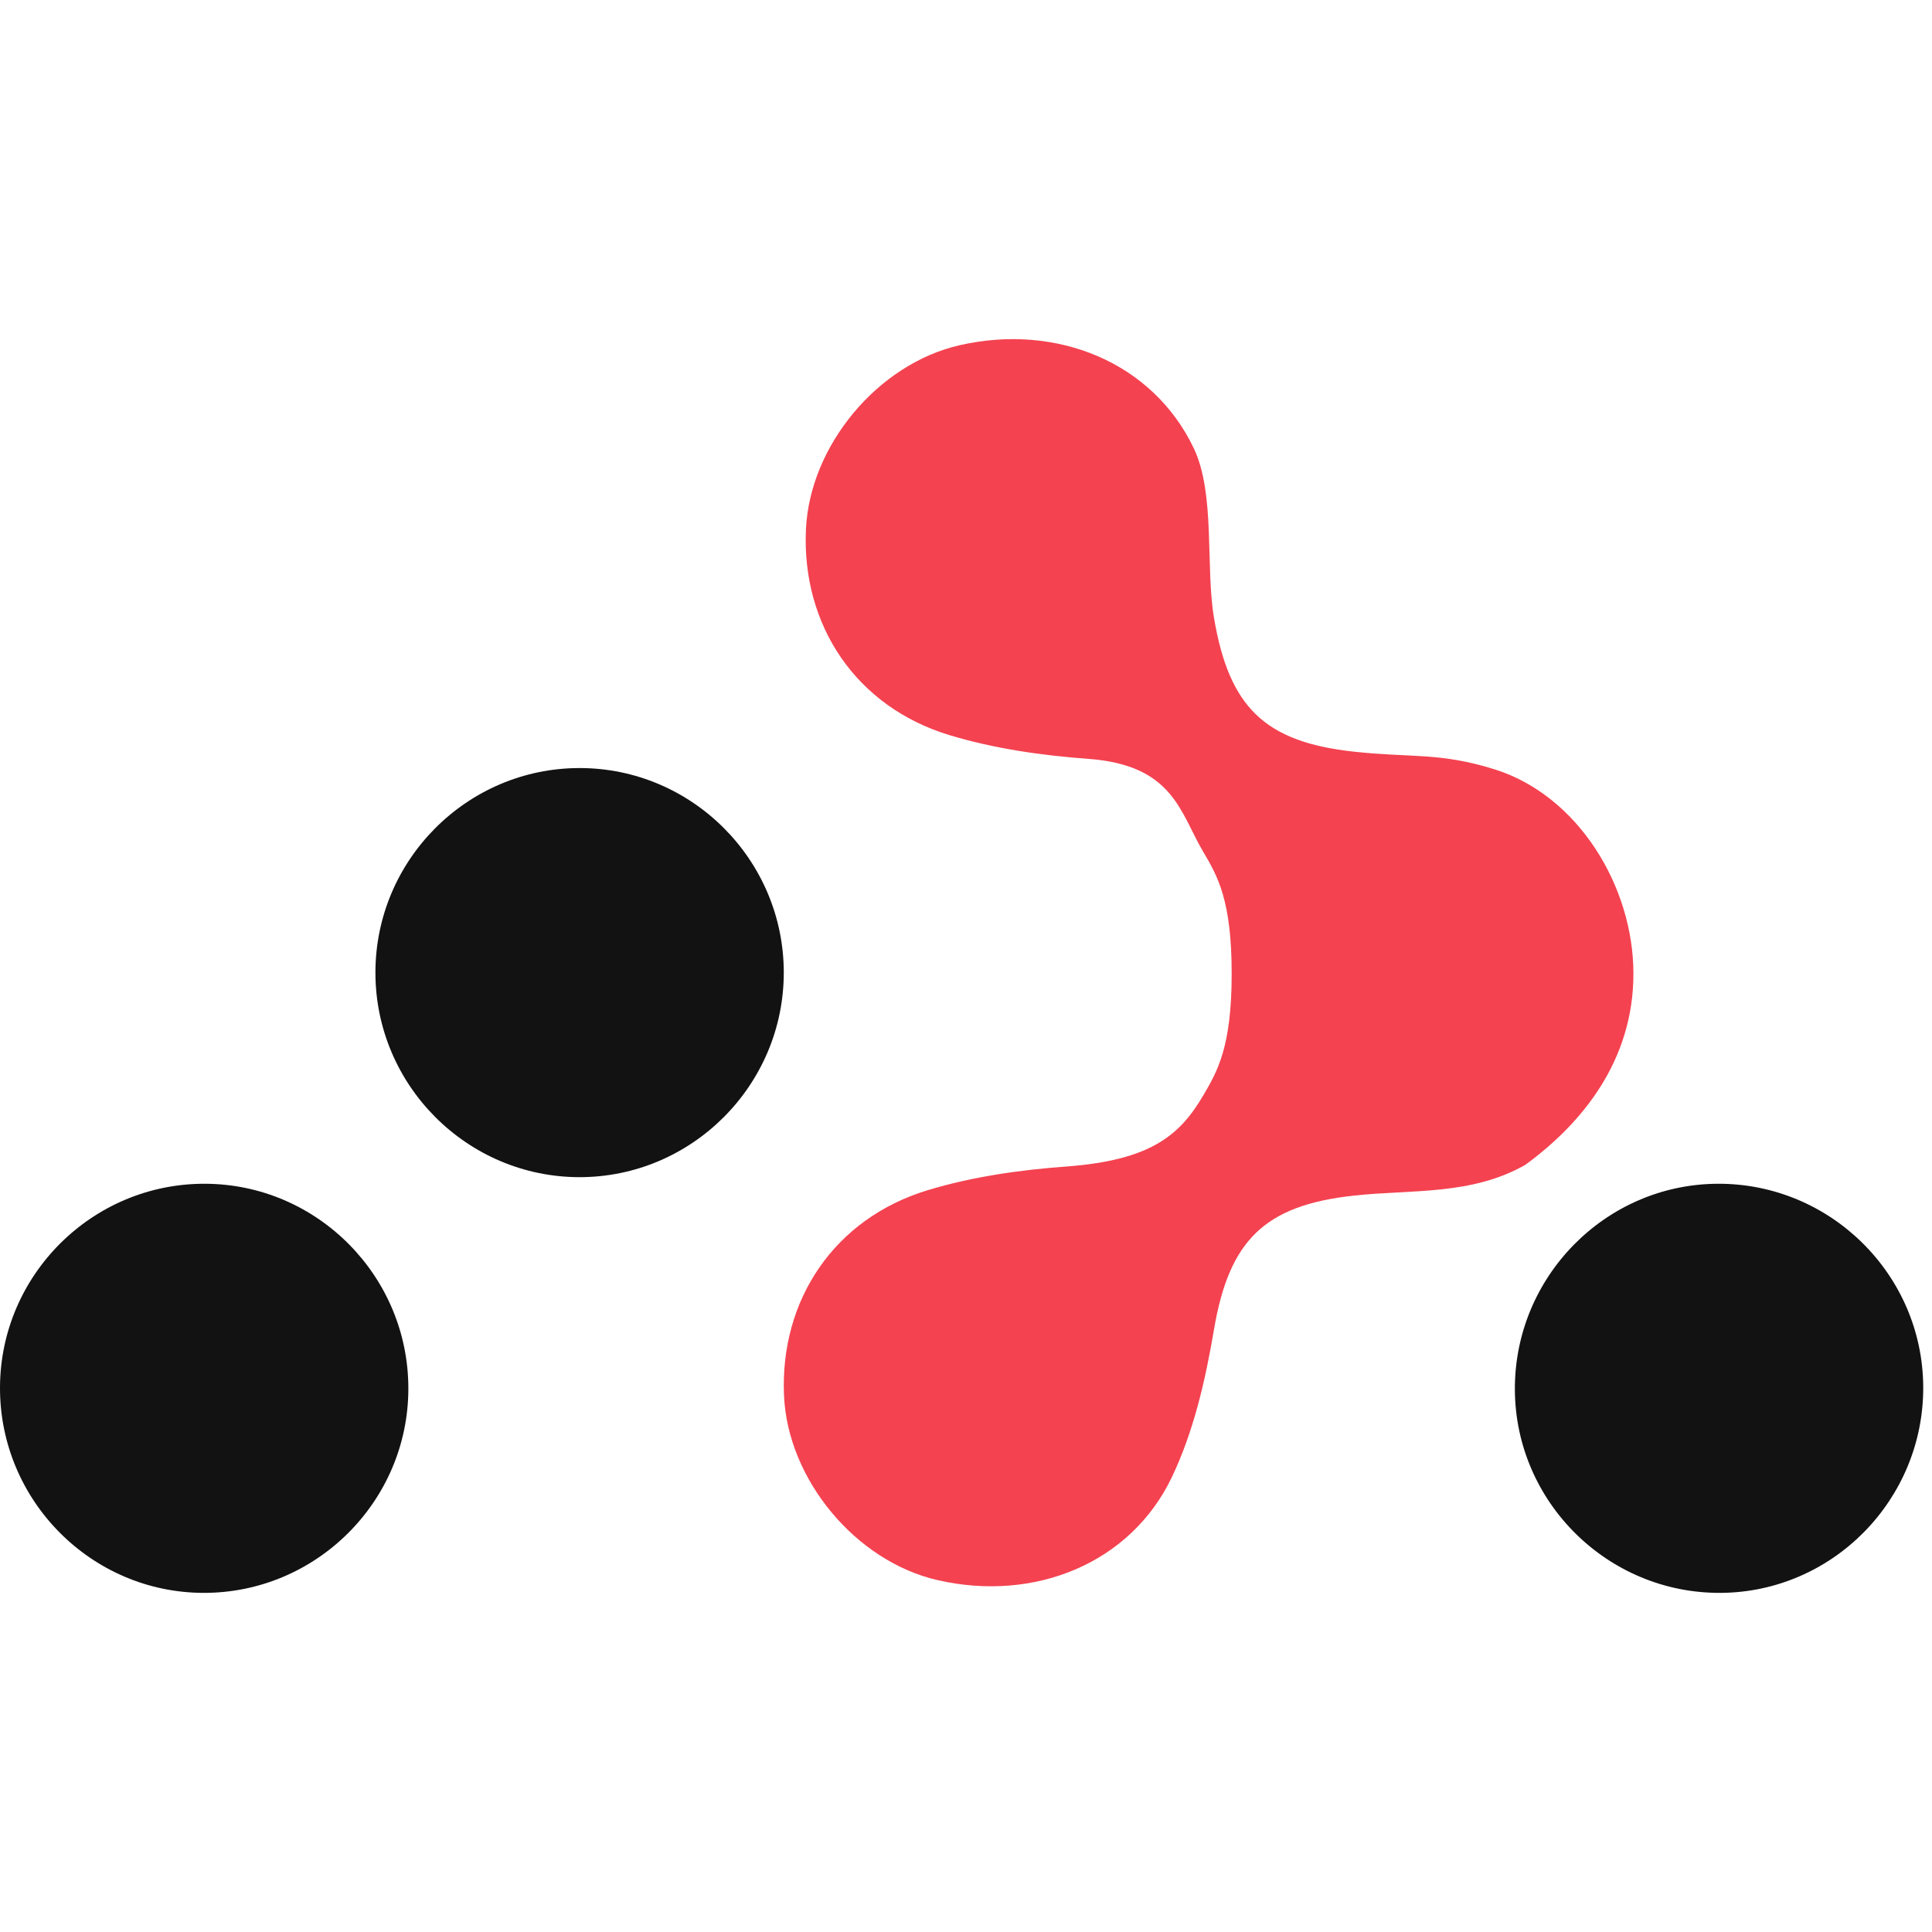
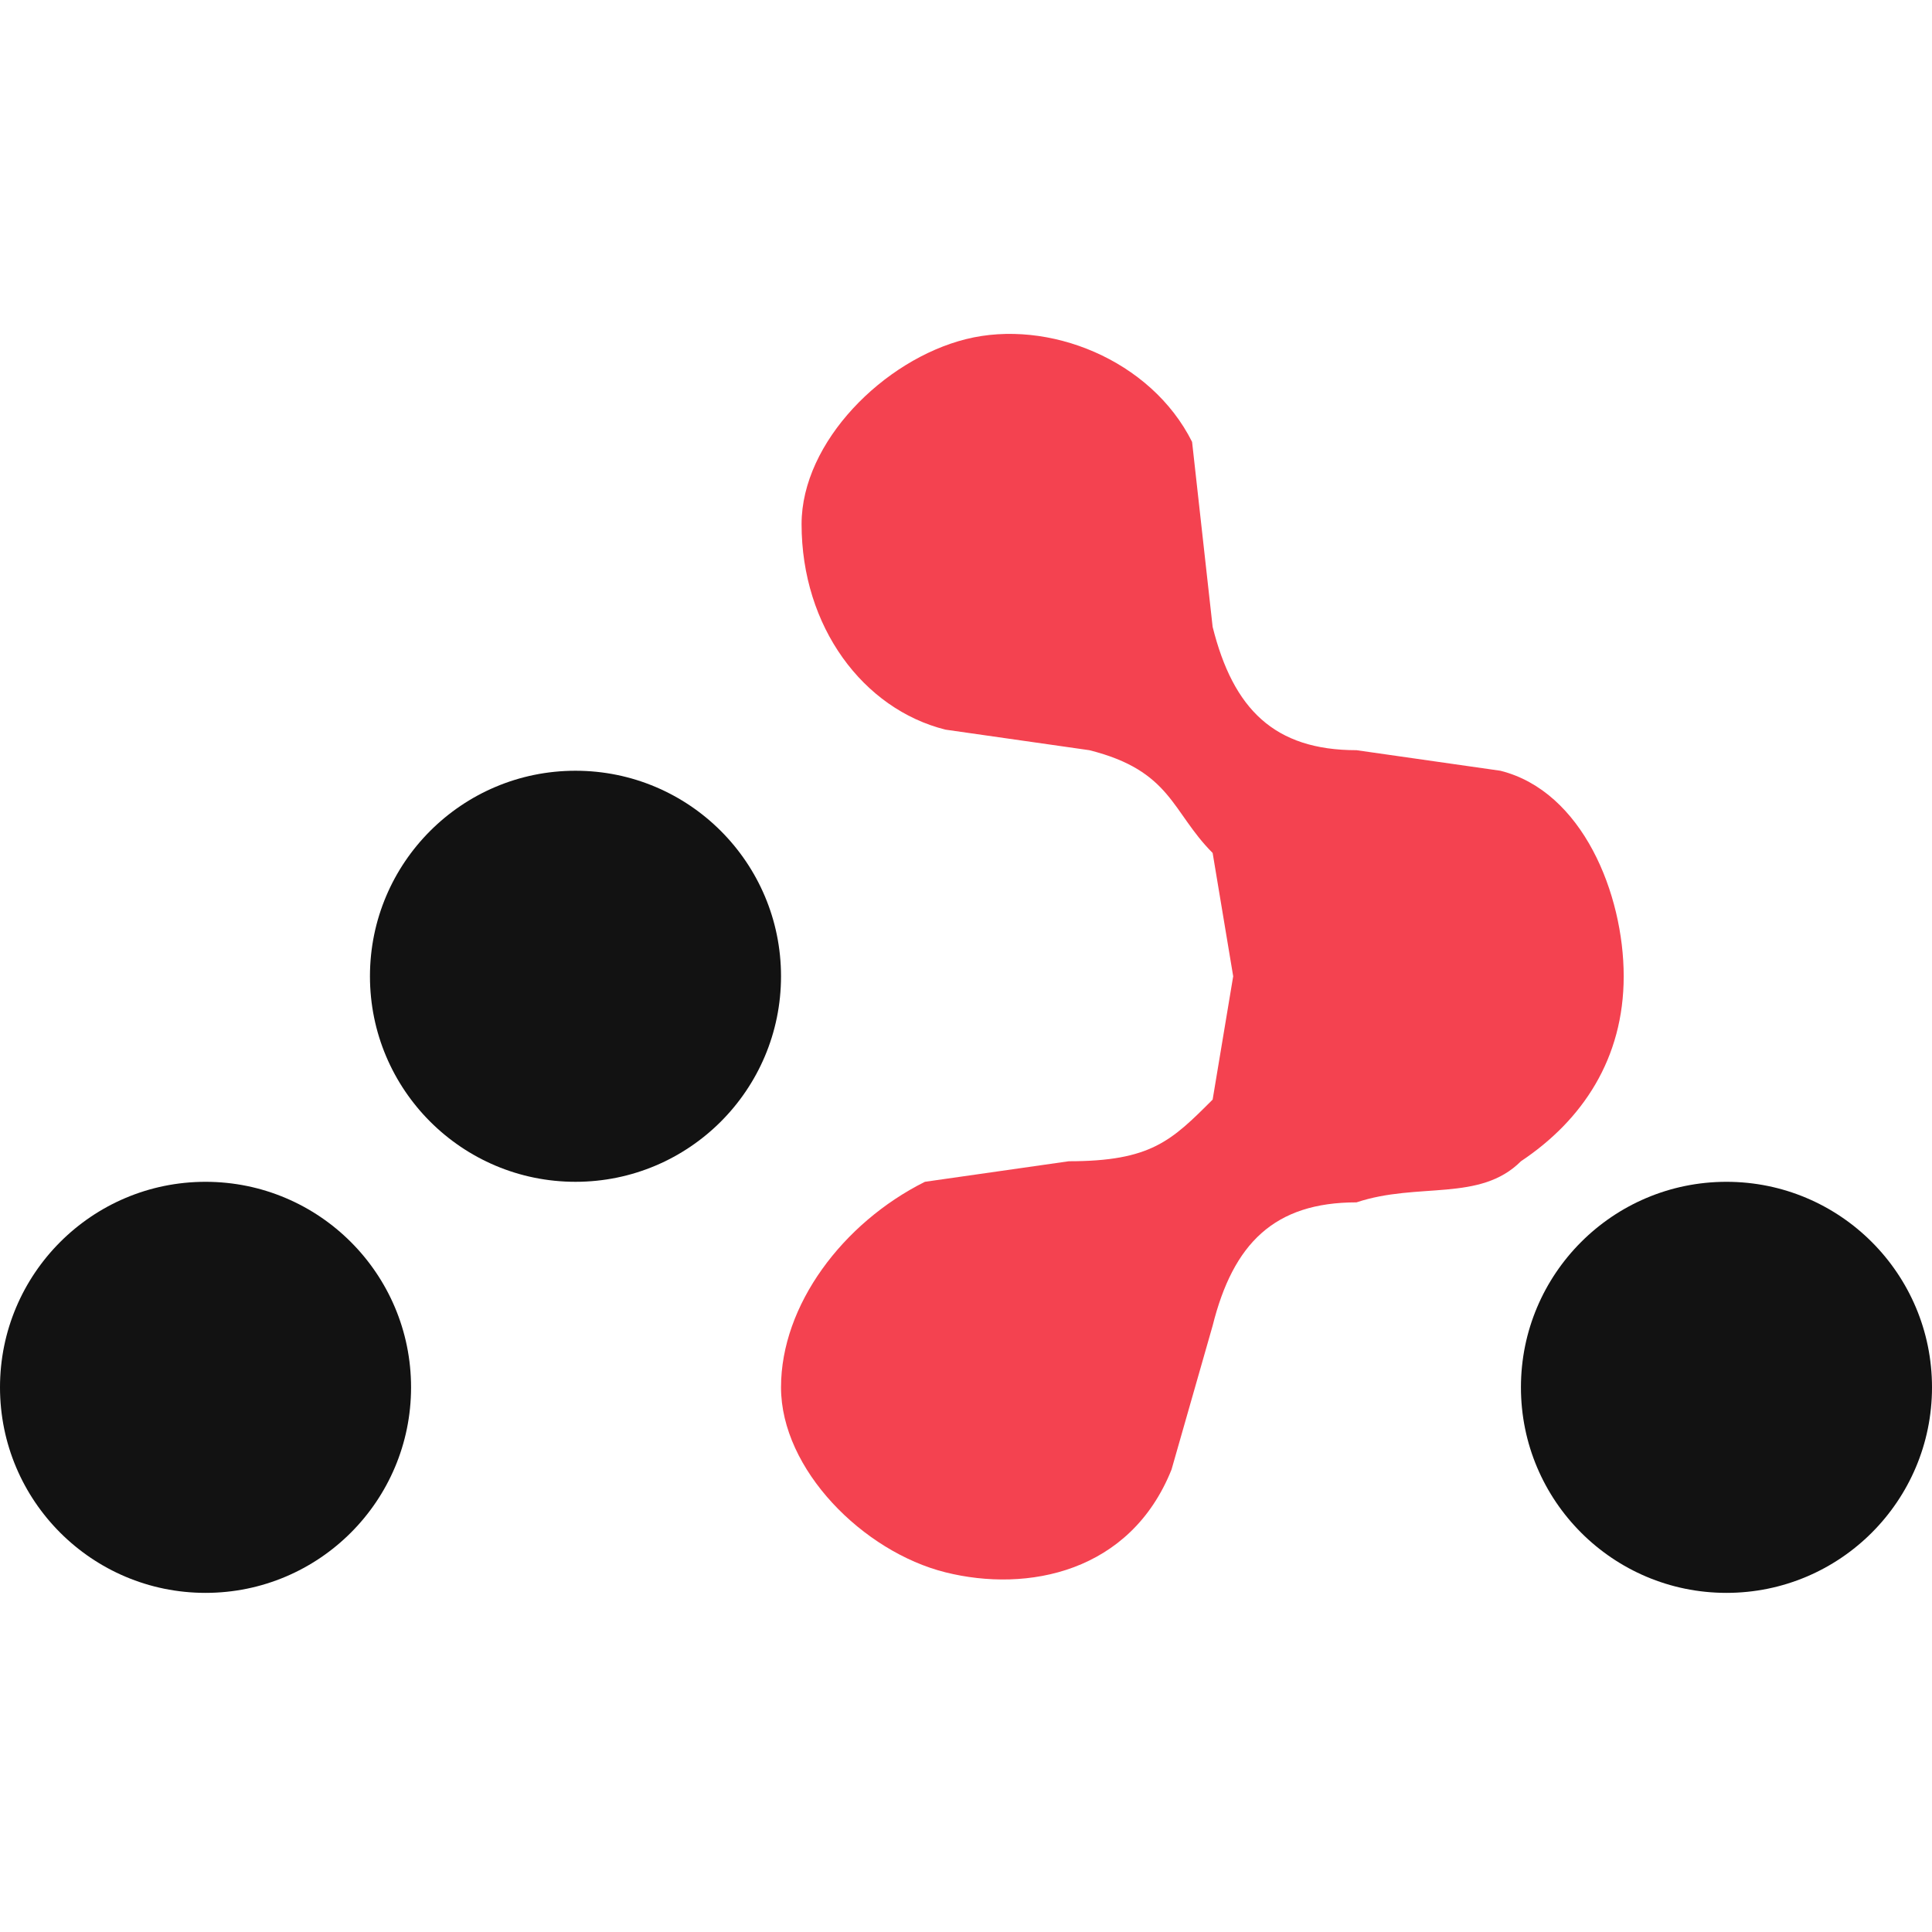
- <svg xmlns="http://www.w3.org/2000/svg" width="250" height="250" viewBox="0 0 94 61" fill="none">
-   <path d="M72.731 20.936C70.055 20.094 68.672 20.378 65.865 20.071C61.525 19.598 59.795 17.901 59.062 13.536C58.651 11.098 59.136 7.53 58.088 5.321C56.084 1.109 51.394 -0.78 46.683 0.298C42.705 1.21 39.395 5.185 39.212 9.266C39.002 13.925 41.657 17.901 46.216 19.273C48.381 19.926 50.682 20.255 52.944 20.421C57.093 20.724 57.411 23.03 58.533 24.928C59.241 26.124 59.926 27.303 59.926 30.871C59.926 34.439 59.236 35.618 58.533 36.815C57.411 38.709 56.027 39.949 51.879 40.256C49.617 40.422 47.312 40.751 45.15 41.404C40.592 42.781 37.937 46.752 38.146 51.411C38.33 55.492 41.639 59.468 45.617 60.38C50.329 61.462 55.019 59.569 57.023 55.356C58.075 53.147 58.651 50.644 59.062 48.207C59.8 43.841 61.529 42.145 65.865 41.672C68.672 41.365 71.578 41.672 74.209 40.177C76.99 38.146 79.473 35.097 79.473 30.871C79.473 26.646 76.797 22.216 72.731 20.936Z" fill="#F44250" />
-   <path d="M28.2 40.774C22.729 40.774 18.266 36.303 18.266 30.821C18.266 25.34 22.729 20.869 28.2 20.869C33.671 20.869 38.134 25.34 38.134 30.821C38.134 36.298 33.666 40.774 28.2 40.774Z" fill="#121212" />
-   <path d="M9.899 61C4.437 60.987 -0.013 56.498 2.89511e-05 51.012C0.013 45.535 4.494 41.077 9.969 41.095C15.436 41.108 19.886 45.597 19.868 51.083C19.855 56.555 15.374 61.013 9.899 61Z" fill="#121212" />
-   <path d="M83.714 61C78.234 61.03 73.736 56.59 73.705 51.122C73.675 45.632 78.107 41.126 83.565 41.095C89.044 41.064 93.542 45.505 93.573 50.973C93.604 56.458 89.172 60.969 83.714 61Z" fill="#121212" />
+ <svg xmlns="http://www.w3.org/2000/svg" width="250" height="250" fill="none" viewBox="0 0 94 61">
+   <path fill="#F44250" d="m73 21-7-1c-4 0-6-2-7-6l-1-9c-2-4-7-6-11-5s-8 5-8 9c0 5 3 9 7 10l7 1c4 1 4 3 6 5l1 6-1 6c-2 2-3 3-7 3l-7 1c-4 2-7 6-7 10s4 8 8 9 9 0 11-5l2-7c1-4 3-6 7-6 3-1 6 0 8-2 3-2 5-5 5-9s-2-9-6-10Z" />
+   <path fill="#121212" d="M28 41a10 10 0 0 1 0-20 10 10 0 0 1 0 20ZM10 61a10 10 0 0 1 0-20 10 10 0 0 1 0 20Zm74 0a10 10 0 0 1 0-20 10 10 0 0 1 0 20Z" />
</svg>
